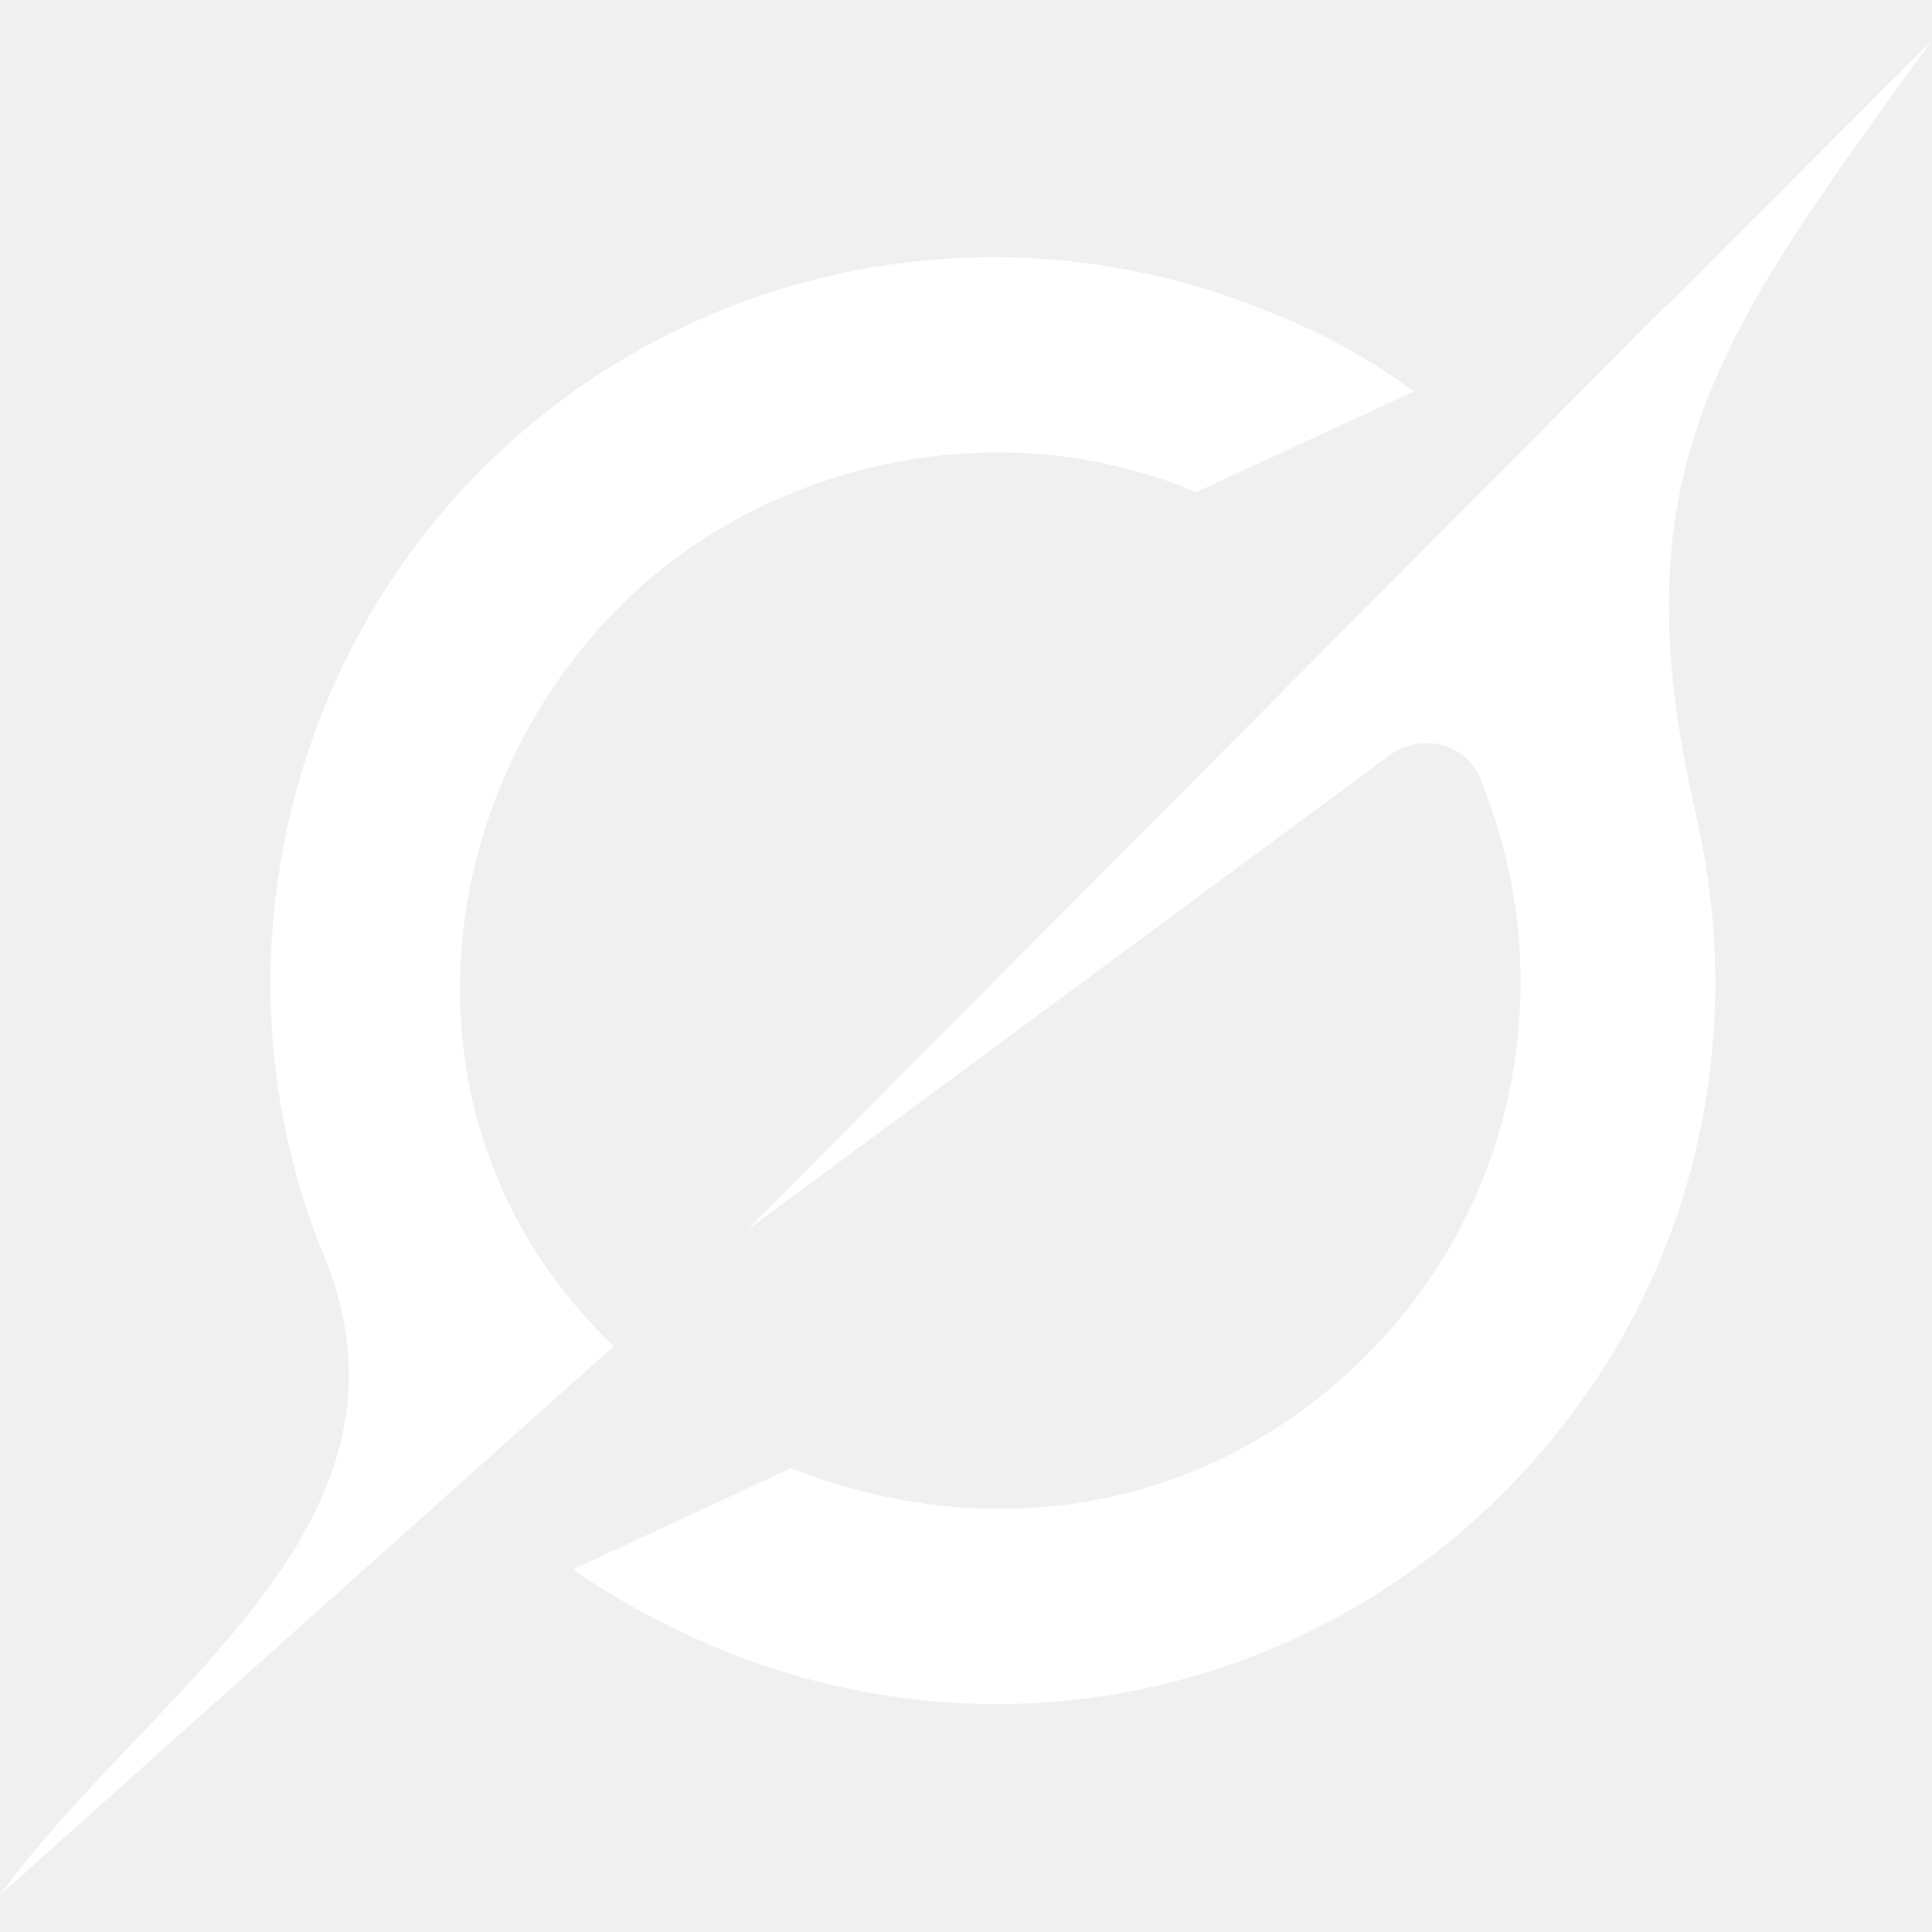
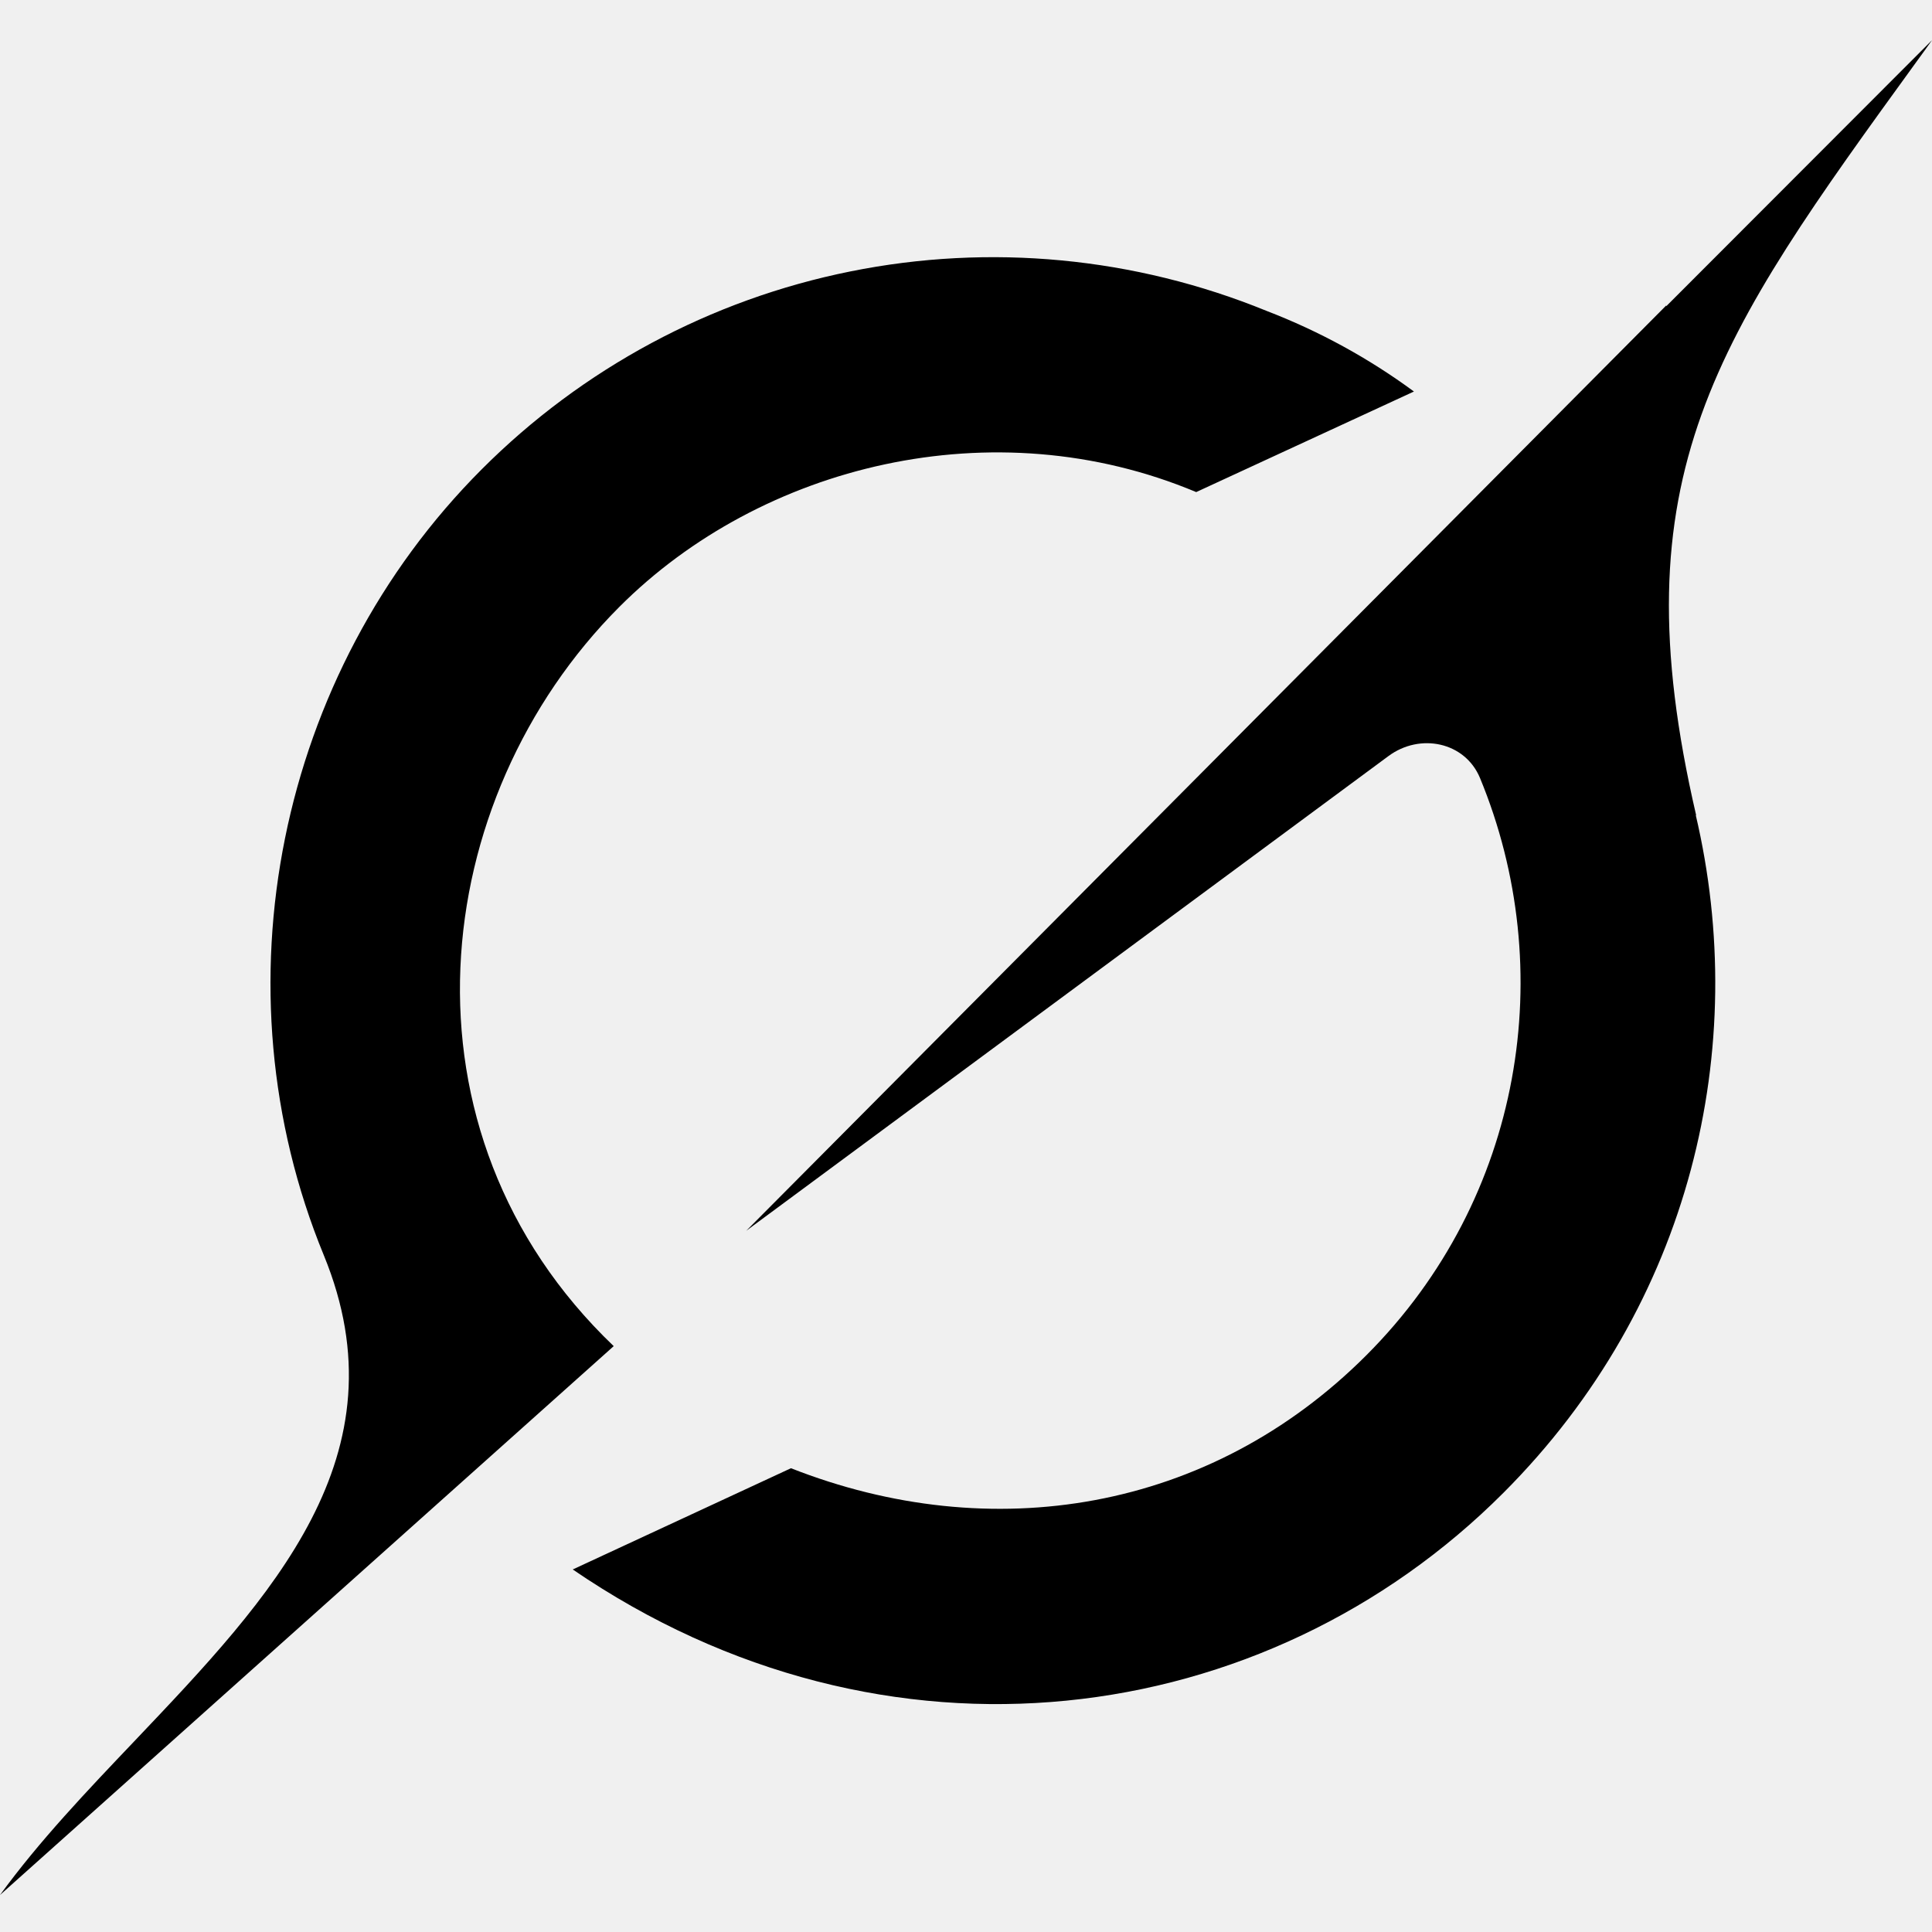
<svg xmlns="http://www.w3.org/2000/svg" width="20" height="20" viewBox="0 0 20 20" fill="none">
  <g clip-path="url(#clip0_1767_22966)">
-     <path fill-rule="evenodd" clip-rule="evenodd" d="M7.725 12.741L14.373 7.827C14.699 7.585 15.165 7.679 15.321 8.054C16.137 10.028 15.773 12.399 14.146 14.028C12.52 15.656 10.257 16.013 8.188 15.199L5.929 16.247C9.17 18.464 13.105 17.916 15.564 15.453C17.515 13.499 18.119 10.837 17.554 8.436L17.559 8.442C16.74 4.915 17.761 3.505 19.851 0.623C19.901 0.554 19.951 0.486 20 0.416L17.249 3.17V3.162L7.723 12.743M6.353 13.935C4.026 11.71 4.428 8.268 6.412 6.282C7.879 4.813 10.284 4.213 12.383 5.094L14.637 4.053C14.169 3.708 13.656 3.428 13.113 3.219C11.748 2.661 10.248 2.518 8.802 2.81C7.356 3.101 6.029 3.814 4.987 4.858C2.876 6.971 2.212 10.221 3.352 12.994C4.203 15.067 2.808 16.533 1.402 18.013C0.902 18.538 0.403 19.062 0 19.617L6.35 13.938" fill="white" />
+     <path fill-rule="evenodd" clip-rule="evenodd" d="M7.725 12.741L14.373 7.827C14.699 7.585 15.165 7.679 15.321 8.054C16.137 10.028 15.773 12.399 14.146 14.028C12.52 15.656 10.257 16.013 8.188 15.199L5.929 16.247C9.17 18.464 13.105 17.916 15.564 15.453C17.515 13.499 18.119 10.837 17.554 8.436L17.559 8.442C16.74 4.915 17.761 3.505 19.851 0.623C19.901 0.554 19.951 0.486 20 0.416L17.249 3.17V3.162L7.723 12.743M6.353 13.935C4.026 11.71 4.428 8.268 6.412 6.282C7.879 4.813 10.284 4.213 12.383 5.094L14.637 4.053C14.169 3.708 13.656 3.428 13.113 3.219C11.748 2.661 10.248 2.518 8.802 2.81C7.356 3.101 6.029 3.814 4.987 4.858C2.876 6.971 2.212 10.221 3.352 12.994C4.203 15.067 2.808 16.533 1.402 18.013C0.902 18.538 0.403 19.062 0 19.617L6.35 13.938" fill="currentColor" />
  </g>
  <defs>
    <clipPath id="clip0_1767_22966">
-       <rect width="20" height="20" fill="white" />
+       <rect width="20" height="20" fill="currentColor" />
    </clipPath>
  </defs>
</svg>
